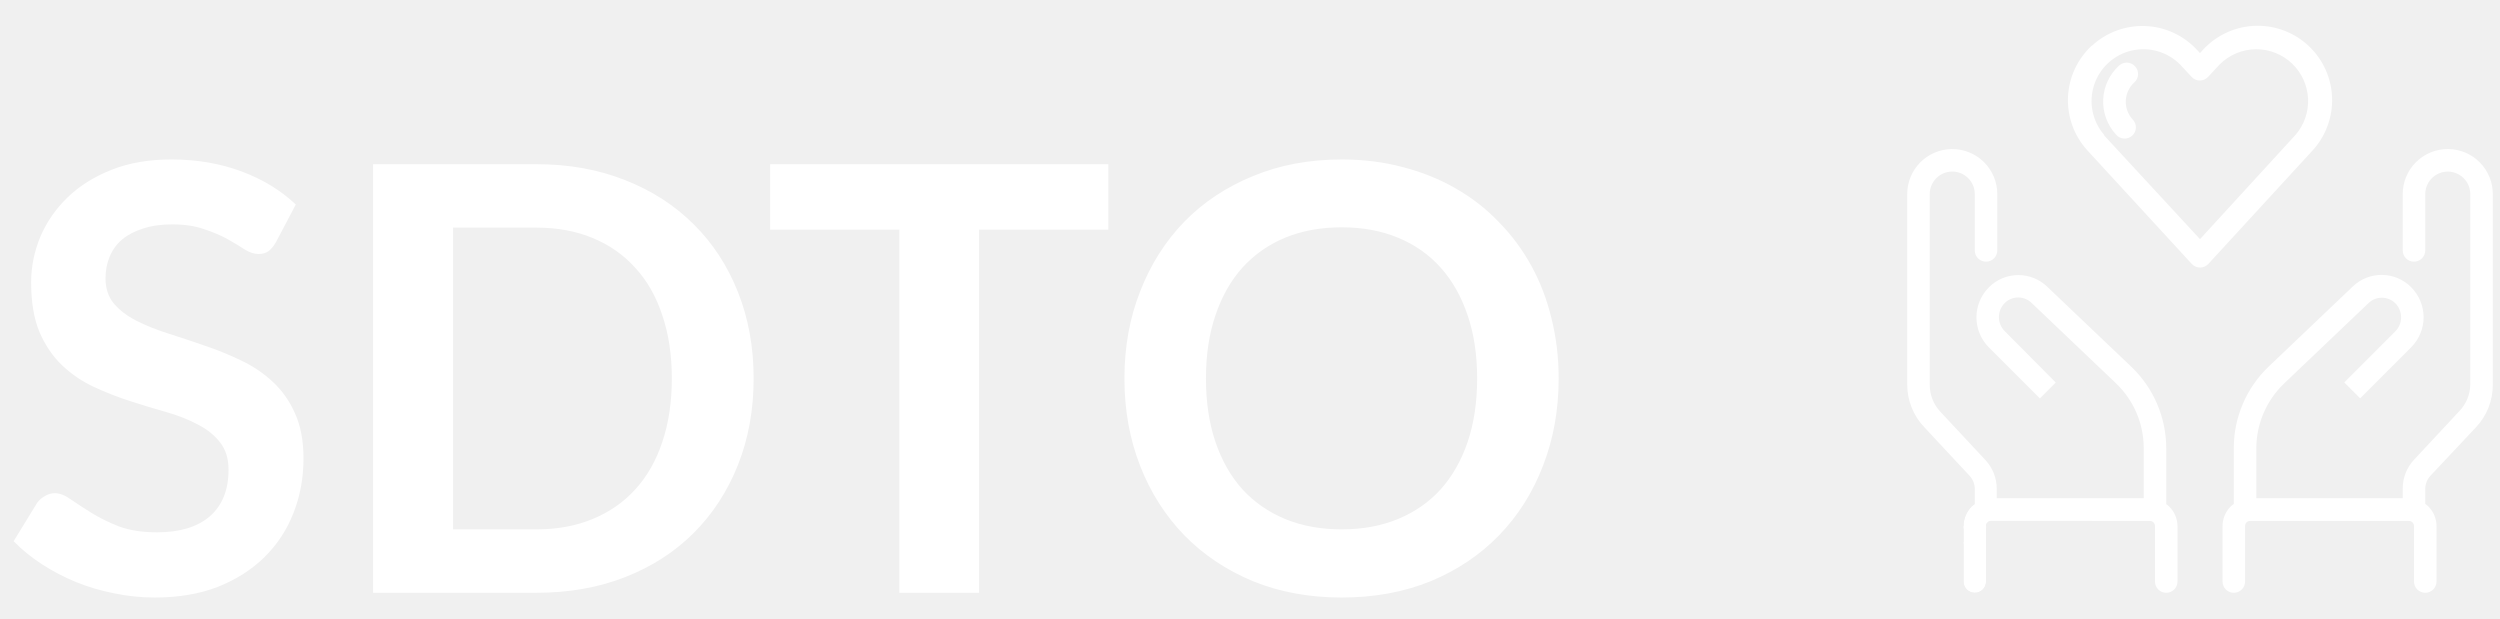
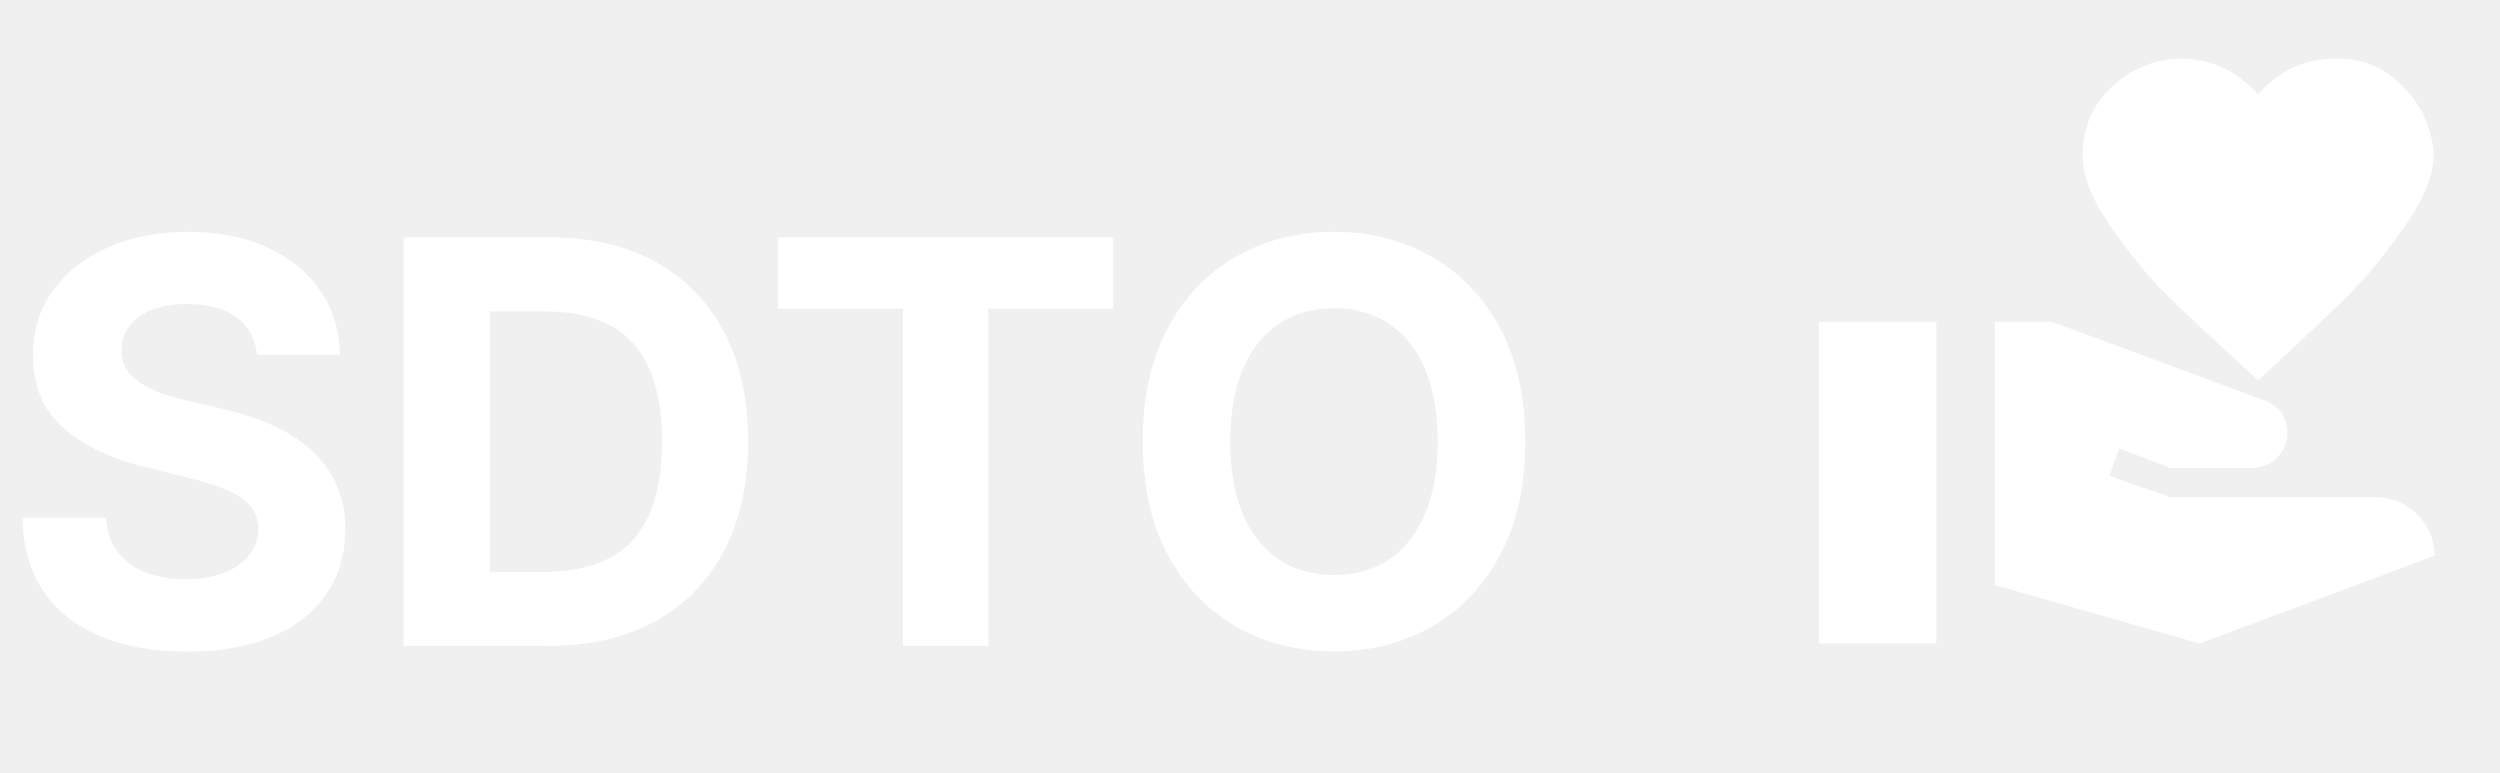
- <svg xmlns="http://www.w3.org/2000/svg" width="97" height="24" viewBox="0 0 97 24" fill="none">
-   <mask id="path-1-inside-1_385_232" fill="white">
-     <path d="M87.565 1C88.32 0.991 89.048 1.278 89.594 1.799C90.14 2.321 90.46 3.035 90.485 3.79C90.51 4.544 90.239 5.279 89.73 5.836L85.684 10.24C85.601 10.33 85.485 10.381 85.362 10.381C85.24 10.381 85.124 10.33 85.041 10.24L80.991 5.836C80.475 5.272 80.204 4.526 80.238 3.763C80.272 2.999 80.607 2.28 81.17 1.764H81.179C81.743 1.248 82.488 0.977 83.252 1.011C84.016 1.044 84.735 1.38 85.251 1.943L85.36 2.061L85.47 1.938C86.008 1.349 86.767 1.01 87.565 1ZM87.55 1.911C87.01 1.909 86.491 2.126 86.112 2.511L85.675 2.983C85.593 3.072 85.476 3.124 85.354 3.124C85.232 3.124 85.115 3.072 85.033 2.983L84.596 2.511C84.104 2.011 83.387 1.803 82.704 1.963C82.022 2.123 81.472 2.627 81.253 3.293C81.034 3.959 81.178 4.691 81.633 5.225L81.646 5.26L85.36 9.279L89.074 5.225C89.408 4.834 89.579 4.329 89.552 3.816C89.525 3.303 89.303 2.819 88.93 2.465C88.558 2.111 88.064 1.912 87.55 1.911ZM82.513 2.429C82.64 2.428 82.76 2.482 82.844 2.577C83.006 2.754 82.994 3.03 82.817 3.193C82.617 3.372 82.496 3.624 82.481 3.893C82.466 4.162 82.559 4.425 82.739 4.626C82.826 4.709 82.874 4.825 82.873 4.946C82.871 5.066 82.82 5.181 82.731 5.262C82.642 5.344 82.524 5.385 82.403 5.376C82.283 5.367 82.172 5.309 82.096 5.215C81.759 4.846 81.582 4.358 81.604 3.858C81.626 3.358 81.846 2.888 82.215 2.55C82.295 2.473 82.402 2.43 82.513 2.429ZM94.996 5.783C95.456 5.789 95.895 5.975 96.218 6.303C96.541 6.63 96.722 7.072 96.721 7.531V14.929C96.723 15.541 96.49 16.131 96.07 16.576L94.305 18.455C94.174 18.595 94.1 18.779 94.1 18.971V19.552C94.143 19.582 94.184 19.616 94.222 19.653C94.422 19.854 94.536 20.125 94.537 20.409V22.563C94.537 22.804 94.341 23 94.1 23C93.858 23 93.663 22.804 93.663 22.563V20.409C93.663 20.357 93.642 20.307 93.605 20.27C93.569 20.233 93.519 20.212 93.466 20.212H87.305C87.253 20.212 87.203 20.232 87.166 20.269C87.129 20.305 87.109 20.354 87.109 20.405V22.563C87.109 22.804 86.913 23 86.671 23C86.43 23 86.235 22.804 86.235 22.563V20.409C86.236 20.125 86.349 19.854 86.549 19.653C86.588 19.616 86.628 19.582 86.671 19.552V17.367C86.676 16.182 87.162 15.05 88.017 14.23L91.29 11.114C91.596 10.821 92.005 10.66 92.428 10.666C92.852 10.671 93.256 10.844 93.553 11.145C93.862 11.454 94.036 11.873 94.036 12.309C94.036 12.746 93.862 13.165 93.553 13.474L91.574 15.454L90.958 14.838L92.937 12.858C93.082 12.713 93.163 12.516 93.163 12.312C93.163 12.107 93.082 11.91 92.937 11.765C92.798 11.628 92.611 11.551 92.415 11.551C92.219 11.551 92.032 11.628 91.893 11.765L88.621 14.881C87.941 15.534 87.553 16.433 87.545 17.376V19.329H93.226V18.958C93.223 18.543 93.379 18.143 93.663 17.839L95.41 15.965C95.683 15.688 95.839 15.318 95.847 14.929V7.531C95.847 7.219 95.681 6.931 95.41 6.775C95.14 6.618 94.807 6.618 94.537 6.775C94.266 6.931 94.1 7.219 94.1 7.531V9.716C94.1 9.957 93.904 10.153 93.663 10.153C93.421 10.153 93.226 9.957 93.226 9.716V7.531C93.225 7.068 93.409 6.623 93.737 6.295C94.07 5.961 94.524 5.777 94.996 5.783ZM75.721 5.784C76.189 5.777 76.641 5.958 76.974 6.286C77.308 6.615 77.495 7.063 77.495 7.531V9.716C77.495 9.958 77.3 10.153 77.058 10.153C76.817 10.153 76.621 9.958 76.621 9.716V7.531C76.622 7.301 76.531 7.079 76.368 6.915C76.204 6.75 75.982 6.657 75.75 6.657C75.517 6.656 75.294 6.748 75.13 6.912C74.966 7.076 74.873 7.299 74.874 7.531V14.929C74.873 15.319 75.021 15.694 75.288 15.978L77.036 17.852C77.319 18.156 77.476 18.556 77.473 18.971V19.329H83.176V17.376C83.174 16.43 82.785 15.526 82.101 14.873L78.829 11.757C78.69 11.619 78.502 11.542 78.306 11.542C78.111 11.542 77.923 11.619 77.784 11.757C77.639 11.902 77.558 12.098 77.558 12.303C77.558 12.508 77.639 12.704 77.784 12.849L79.763 14.842L79.147 15.458L77.168 13.478C76.859 13.169 76.686 12.751 76.686 12.314C76.686 11.877 76.859 11.458 77.168 11.149C77.466 10.849 77.871 10.677 78.294 10.673C78.718 10.668 79.126 10.83 79.431 11.124L82.704 14.239C83.559 15.059 84.045 16.191 84.05 17.376V19.561C84.093 19.591 84.134 19.625 84.172 19.661C84.371 19.86 84.484 20.128 84.487 20.409V22.563C84.487 22.804 84.291 23 84.05 23C83.809 23 83.613 22.804 83.613 22.563V20.409C83.613 20.357 83.593 20.307 83.556 20.27C83.519 20.233 83.469 20.212 83.417 20.212H77.255C77.203 20.212 77.153 20.232 77.116 20.269C77.079 20.305 77.059 20.354 77.059 20.405V22.563C77.059 22.804 76.863 23 76.622 23C76.38 23 76.185 22.804 76.185 22.563V20.409C76.186 20.125 76.299 19.854 76.5 19.653C76.538 19.616 76.579 19.583 76.622 19.552V18.971C76.621 18.779 76.547 18.595 76.416 18.456L74.668 16.581C74.241 16.137 74.002 15.545 74 14.929V7.531C74 7.072 74.18 6.632 74.502 6.305C74.825 5.978 75.262 5.791 75.721 5.784Z" />
-   </mask>
-   <path d="M87.565 1C88.32 0.991 89.048 1.278 89.594 1.799C90.14 2.321 90.46 3.035 90.485 3.79C90.51 4.544 90.239 5.279 89.73 5.836L85.684 10.24C85.601 10.33 85.485 10.381 85.362 10.381C85.24 10.381 85.124 10.33 85.041 10.24L80.991 5.836C80.475 5.272 80.204 4.526 80.238 3.763C80.272 2.999 80.607 2.28 81.17 1.764H81.179C81.743 1.248 82.488 0.977 83.252 1.011C84.016 1.044 84.735 1.38 85.251 1.943L85.36 2.061L85.47 1.938C86.008 1.349 86.767 1.01 87.565 1ZM87.55 1.911C87.01 1.909 86.491 2.126 86.112 2.511L85.675 2.983C85.593 3.072 85.476 3.124 85.354 3.124C85.232 3.124 85.115 3.072 85.033 2.983L84.596 2.511C84.104 2.011 83.387 1.803 82.704 1.963C82.022 2.123 81.472 2.627 81.253 3.293C81.034 3.959 81.178 4.691 81.633 5.225L81.646 5.26L85.36 9.279L89.074 5.225C89.408 4.834 89.579 4.329 89.552 3.816C89.525 3.303 89.303 2.819 88.93 2.465C88.558 2.111 88.064 1.912 87.55 1.911ZM82.513 2.429C82.64 2.428 82.76 2.482 82.844 2.577C83.006 2.754 82.994 3.03 82.817 3.193C82.617 3.372 82.496 3.624 82.481 3.893C82.466 4.162 82.559 4.425 82.739 4.626C82.826 4.709 82.874 4.825 82.873 4.946C82.871 5.066 82.82 5.181 82.731 5.262C82.642 5.344 82.524 5.385 82.403 5.376C82.283 5.367 82.172 5.309 82.096 5.215C81.759 4.846 81.582 4.358 81.604 3.858C81.626 3.358 81.846 2.888 82.215 2.55C82.295 2.473 82.402 2.43 82.513 2.429ZM94.996 5.783C95.456 5.789 95.895 5.975 96.218 6.303C96.541 6.63 96.722 7.072 96.721 7.531V14.929C96.723 15.541 96.49 16.131 96.07 16.576L94.305 18.455C94.174 18.595 94.1 18.779 94.1 18.971V19.552C94.143 19.582 94.184 19.616 94.222 19.653C94.422 19.854 94.536 20.125 94.537 20.409V22.563C94.537 22.804 94.341 23 94.1 23C93.858 23 93.663 22.804 93.663 22.563V20.409C93.663 20.357 93.642 20.307 93.605 20.27C93.569 20.233 93.519 20.212 93.466 20.212H87.305C87.253 20.212 87.203 20.232 87.166 20.269C87.129 20.305 87.109 20.354 87.109 20.405V22.563C87.109 22.804 86.913 23 86.671 23C86.43 23 86.235 22.804 86.235 22.563V20.409C86.236 20.125 86.349 19.854 86.549 19.653C86.588 19.616 86.628 19.582 86.671 19.552V17.367C86.676 16.182 87.162 15.05 88.017 14.23L91.29 11.114C91.596 10.821 92.005 10.66 92.428 10.666C92.852 10.671 93.256 10.844 93.553 11.145C93.862 11.454 94.036 11.873 94.036 12.309C94.036 12.746 93.862 13.165 93.553 13.474L91.574 15.454L90.958 14.838L92.937 12.858C93.082 12.713 93.163 12.516 93.163 12.312C93.163 12.107 93.082 11.91 92.937 11.765C92.798 11.628 92.611 11.551 92.415 11.551C92.219 11.551 92.032 11.628 91.893 11.765L88.621 14.881C87.941 15.534 87.553 16.433 87.545 17.376V19.329H93.226V18.958C93.223 18.543 93.379 18.143 93.663 17.839L95.41 15.965C95.683 15.688 95.839 15.318 95.847 14.929V7.531C95.847 7.219 95.681 6.931 95.41 6.775C95.14 6.618 94.807 6.618 94.537 6.775C94.266 6.931 94.1 7.219 94.1 7.531V9.716C94.1 9.957 93.904 10.153 93.663 10.153C93.421 10.153 93.226 9.957 93.226 9.716V7.531C93.225 7.068 93.409 6.623 93.737 6.295C94.07 5.961 94.524 5.777 94.996 5.783ZM75.721 5.784C76.189 5.777 76.641 5.958 76.974 6.286C77.308 6.615 77.495 7.063 77.495 7.531V9.716C77.495 9.958 77.3 10.153 77.058 10.153C76.817 10.153 76.621 9.958 76.621 9.716V7.531C76.622 7.301 76.531 7.079 76.368 6.915C76.204 6.75 75.982 6.657 75.75 6.657C75.517 6.656 75.294 6.748 75.13 6.912C74.966 7.076 74.873 7.299 74.874 7.531V14.929C74.873 15.319 75.021 15.694 75.288 15.978L77.036 17.852C77.319 18.156 77.476 18.556 77.473 18.971V19.329H83.176V17.376C83.174 16.43 82.785 15.526 82.101 14.873L78.829 11.757C78.69 11.619 78.502 11.542 78.306 11.542C78.111 11.542 77.923 11.619 77.784 11.757C77.639 11.902 77.558 12.098 77.558 12.303C77.558 12.508 77.639 12.704 77.784 12.849L79.763 14.842L79.147 15.458L77.168 13.478C76.859 13.169 76.686 12.751 76.686 12.314C76.686 11.877 76.859 11.458 77.168 11.149C77.466 10.849 77.871 10.677 78.294 10.673C78.718 10.668 79.126 10.83 79.431 11.124L82.704 14.239C83.559 15.059 84.045 16.191 84.05 17.376V19.561C84.093 19.591 84.134 19.625 84.172 19.661C84.371 19.86 84.484 20.128 84.487 20.409V22.563C84.487 22.804 84.291 23 84.05 23C83.809 23 83.613 22.804 83.613 22.563V20.409C83.613 20.357 83.593 20.307 83.556 20.27C83.519 20.233 83.469 20.212 83.417 20.212H77.255C77.203 20.212 77.153 20.232 77.116 20.269C77.079 20.305 77.059 20.354 77.059 20.405V22.563C77.059 22.804 76.863 23 76.622 23C76.38 23 76.185 22.804 76.185 22.563V20.409C76.186 20.125 76.299 19.854 76.5 19.653C76.538 19.616 76.579 19.583 76.622 19.552V18.971C76.621 18.779 76.547 18.595 76.416 18.456L74.668 16.581C74.241 16.137 74.002 15.545 74 14.929V7.531C74 7.072 74.18 6.632 74.502 6.305C74.825 5.978 75.262 5.791 75.721 5.784Z" fill="white" stroke="white" stroke-width="80" mask="url(#path-1-inside-1_385_232)" />
-   <path d="M10.707 9.396C10.614 9.556 10.515 9.675 10.408 9.752C10.308 9.821 10.181 9.855 10.028 9.855C9.867 9.855 9.691 9.798 9.499 9.683C9.315 9.56 9.093 9.426 8.832 9.28C8.571 9.135 8.265 9.005 7.912 8.889C7.567 8.767 7.157 8.706 6.681 8.706C6.252 8.706 5.877 8.759 5.554 8.867C5.232 8.966 4.96 9.108 4.738 9.292C4.523 9.476 4.362 9.698 4.255 9.959C4.148 10.212 4.094 10.492 4.094 10.799C4.094 11.19 4.201 11.515 4.416 11.776C4.638 12.037 4.93 12.259 5.29 12.443C5.65 12.627 6.061 12.792 6.521 12.938C6.981 13.083 7.452 13.24 7.935 13.409C8.418 13.57 8.889 13.762 9.35 13.984C9.809 14.199 10.22 14.475 10.58 14.812C10.94 15.142 11.228 15.548 11.443 16.031C11.665 16.514 11.776 17.101 11.776 17.791C11.776 18.542 11.646 19.247 11.385 19.907C11.132 20.558 10.756 21.129 10.258 21.62C9.767 22.103 9.165 22.486 8.453 22.77C7.739 23.046 6.923 23.184 6.003 23.184C5.474 23.184 4.953 23.13 4.439 23.023C3.925 22.923 3.431 22.778 2.955 22.586C2.488 22.394 2.047 22.164 1.633 21.896C1.219 21.628 0.851 21.329 0.529 20.999L1.438 19.515C1.514 19.408 1.614 19.32 1.736 19.251C1.859 19.174 1.99 19.136 2.127 19.136C2.319 19.136 2.526 19.216 2.748 19.378C2.971 19.531 3.235 19.703 3.542 19.895C3.849 20.087 4.205 20.263 4.612 20.424C5.026 20.577 5.52 20.654 6.095 20.654C6.977 20.654 7.659 20.447 8.142 20.033C8.625 19.611 8.867 19.009 8.867 18.227C8.867 17.791 8.755 17.434 8.533 17.158C8.318 16.882 8.031 16.652 7.67 16.468C7.31 16.276 6.9 16.115 6.44 15.985C5.98 15.855 5.512 15.713 5.037 15.559C4.562 15.406 4.094 15.222 3.634 15.008C3.174 14.793 2.764 14.513 2.404 14.168C2.043 13.823 1.752 13.394 1.53 12.88C1.315 12.359 1.208 11.719 1.208 10.96C1.208 10.354 1.326 9.764 1.564 9.188C1.809 8.614 2.162 8.104 2.622 7.659C3.082 7.214 3.649 6.858 4.324 6.59C4.999 6.321 5.773 6.187 6.647 6.187C7.628 6.187 8.533 6.34 9.361 6.647C10.189 6.954 10.894 7.383 11.477 7.935L10.707 9.396ZM29.241 14.685C29.241 15.905 29.037 17.024 28.631 18.044C28.225 19.063 27.654 19.941 26.918 20.677C26.181 21.413 25.296 21.984 24.261 22.39C23.226 22.797 22.076 23 20.811 23H14.475V6.371H20.811C22.076 6.371 23.226 6.578 24.261 6.992C25.296 7.398 26.181 7.97 26.918 8.706C27.654 9.434 28.225 10.308 28.631 11.328C29.037 12.347 29.241 13.466 29.241 14.685ZM26.067 14.685C26.067 13.773 25.944 12.957 25.698 12.236C25.461 11.508 25.112 10.894 24.652 10.396C24.2 9.89 23.648 9.503 22.996 9.235C22.352 8.966 21.624 8.832 20.811 8.832H17.579V20.539H20.811C21.624 20.539 22.352 20.405 22.996 20.137C23.648 19.868 24.2 19.485 24.652 18.986C25.112 18.48 25.461 17.867 25.698 17.146C25.944 16.418 26.067 15.598 26.067 14.685ZM43.003 8.912H37.989V23H34.895V8.912H29.881V6.371H43.003V8.912ZM60.476 14.685C60.476 15.905 60.273 17.035 59.866 18.078C59.468 19.113 58.9 20.01 58.164 20.769C57.428 21.528 56.543 22.122 55.508 22.552C54.473 22.973 53.323 23.184 52.058 23.184C50.8 23.184 49.654 22.973 48.619 22.552C47.584 22.122 46.695 21.528 45.951 20.769C45.215 20.01 44.644 19.113 44.238 18.078C43.831 17.035 43.628 15.905 43.628 14.685C43.628 13.466 43.831 12.339 44.238 11.305C44.644 10.262 45.215 9.361 45.951 8.602C46.695 7.843 47.584 7.253 48.619 6.831C49.654 6.402 50.8 6.187 52.058 6.187C52.901 6.187 53.694 6.287 54.438 6.486C55.182 6.678 55.864 6.954 56.485 7.314C57.106 7.667 57.662 8.1 58.153 8.614C58.651 9.12 59.073 9.687 59.418 10.316C59.763 10.944 60.023 11.627 60.2 12.363C60.384 13.098 60.476 13.873 60.476 14.685ZM57.313 14.685C57.313 13.773 57.191 12.957 56.945 12.236C56.7 11.508 56.351 10.89 55.899 10.384C55.446 9.879 54.894 9.491 54.243 9.223C53.599 8.955 52.87 8.82 52.058 8.82C51.245 8.82 50.513 8.955 49.861 9.223C49.217 9.491 48.665 9.879 48.205 10.384C47.753 10.89 47.404 11.508 47.159 12.236C46.913 12.957 46.791 13.773 46.791 14.685C46.791 15.598 46.913 16.418 47.159 17.146C47.404 17.867 47.753 18.48 48.205 18.986C48.665 19.485 49.217 19.868 49.861 20.137C50.513 20.405 51.245 20.539 52.058 20.539C52.87 20.539 53.599 20.405 54.243 20.137C54.894 19.868 55.446 19.485 55.899 18.986C56.351 18.48 56.7 17.867 56.945 17.146C57.191 16.418 57.313 15.598 57.313 14.685Z" fill="white" />
+ <svg xmlns="http://www.w3.org/2000/svg" width="259" height="80" viewBox="0 0 259 80" fill="none">
+   <path d="M246.061 51.515C247.798 51.515 249.263 52.121 250.454 53.333C251.646 54.545 252.232 55.96 252.212 57.576L227.879 66.667L206.667 60.606V33.333H212.576L234.606 41.485C236.182 42.111 236.97 43.242 236.97 44.879C236.97 45.828 236.626 46.657 235.939 47.364C235.252 48.071 234.384 48.444 233.333 48.485H224.848L219.545 46.455L218.545 49.303L224.848 51.515H246.061ZM233.939 9.788C236.081 7.303 238.808 6.061 242.121 6.061C244.869 6.061 247.192 7.071 249.091 9.091C250.99 11.111 252 13.434 252.121 16.061C252.121 18.142 251.111 20.626 249.091 23.515C247.071 26.404 245.081 28.818 243.121 30.758C241.162 32.697 238.101 35.576 233.939 39.394C229.737 35.576 226.646 32.697 224.667 30.758C222.687 28.818 220.697 26.404 218.697 23.515C216.697 20.626 215.717 18.142 215.757 16.061C215.757 13.313 216.737 10.99 218.697 9.091C220.656 7.192 223.02 6.182 225.788 6.061C229.02 6.061 231.737 7.303 233.939 9.788ZM188.436 33.333H200.606V66.667H188.436V33.333Z" fill="white" />
+   <path d="M26.632 36.764C26.467 35.098 25.758 33.803 24.504 32.88C23.251 31.957 21.55 31.496 19.401 31.496C17.941 31.496 16.708 31.703 15.703 32.116C14.697 32.515 13.926 33.073 13.388 33.789C12.865 34.505 12.603 35.318 12.603 36.227C12.576 36.985 12.734 37.646 13.079 38.211C13.437 38.776 13.926 39.264 14.546 39.678C15.165 40.077 15.882 40.428 16.694 40.731C17.507 41.021 18.375 41.269 19.297 41.475L23.099 42.384C24.945 42.797 26.639 43.349 28.182 44.037C29.724 44.726 31.061 45.573 32.19 46.578C33.32 47.584 34.194 48.769 34.814 50.132C35.448 51.496 35.771 53.059 35.785 54.822C35.771 57.412 35.11 59.657 33.802 61.558C32.507 63.445 30.634 64.912 28.182 65.959C25.744 66.992 22.803 67.508 19.36 67.508C15.944 67.508 12.968 66.985 10.434 65.938C7.913 64.891 5.944 63.342 4.525 61.289C3.12 59.223 2.383 56.668 2.314 53.624H10.971C11.068 55.043 11.474 56.227 12.19 57.178C12.92 58.114 13.891 58.824 15.103 59.306C16.329 59.774 17.713 60.008 19.256 60.008C20.771 60.008 22.087 59.788 23.203 59.347C24.332 58.906 25.207 58.293 25.826 57.508C26.446 56.723 26.756 55.821 26.756 54.802C26.756 53.851 26.474 53.052 25.909 52.405C25.358 51.758 24.546 51.207 23.471 50.752C22.41 50.297 21.109 49.884 19.566 49.512L14.959 48.355C11.391 47.488 8.574 46.131 6.508 44.285C4.442 42.439 3.416 39.953 3.43 36.827C3.416 34.264 4.098 32.026 5.475 30.112C6.866 28.197 8.774 26.703 11.198 25.628C13.623 24.554 16.377 24.017 19.463 24.017C22.603 24.017 25.344 24.554 27.686 25.628C30.041 26.703 31.873 28.197 33.182 30.112C34.49 32.026 35.165 34.244 35.207 36.764H26.632ZM56.803 66.909H41.803V24.595H56.927C61.183 24.595 64.847 25.442 67.918 27.136C70.99 28.817 73.352 31.234 75.005 34.389C76.672 37.543 77.505 41.317 77.505 45.711C77.505 50.118 76.672 53.906 75.005 57.074C73.352 60.242 70.976 62.674 67.877 64.368C64.792 66.062 61.1 66.909 56.803 66.909ZM50.749 59.244H56.431C59.075 59.244 61.3 58.776 63.104 57.839C64.922 56.889 66.286 55.422 67.195 53.438C68.118 51.441 68.579 48.865 68.579 45.711C68.579 42.584 68.118 40.029 67.195 38.045C66.286 36.062 64.929 34.602 63.125 33.665C61.321 32.729 59.096 32.26 56.451 32.26H50.749V59.244ZM80.589 31.971V24.595H115.341V31.971H102.386V66.909H93.543V31.971H80.589ZM158.017 45.752C158.017 50.366 157.142 54.292 155.393 57.529C153.657 60.766 151.288 63.238 148.285 64.946C145.296 66.641 141.935 67.488 138.202 67.488C134.442 67.488 131.067 66.634 128.079 64.926C125.09 63.218 122.727 60.745 120.992 57.508C119.256 54.271 118.388 50.353 118.388 45.752C118.388 41.138 119.256 37.212 120.992 33.975C122.727 30.738 125.09 28.273 128.079 26.578C131.067 24.87 134.442 24.017 138.202 24.017C141.935 24.017 145.296 24.87 148.285 26.578C151.288 28.273 153.657 30.738 155.393 33.975C157.142 37.212 158.017 41.138 158.017 45.752ZM148.946 45.752C148.946 42.763 148.499 40.242 147.603 38.19C146.722 36.138 145.475 34.581 143.864 33.521C142.252 32.46 140.365 31.93 138.202 31.93C136.04 31.93 134.153 32.46 132.541 33.521C130.93 34.581 129.676 36.138 128.781 38.19C127.899 40.242 127.459 42.763 127.459 45.752C127.459 48.741 127.899 51.262 128.781 53.314C129.676 55.366 130.93 56.923 132.541 57.983C134.153 59.044 136.04 59.574 138.202 59.574C140.365 59.574 142.252 59.044 143.864 57.983C145.475 56.923 146.722 55.366 147.603 53.314C148.499 51.262 148.946 48.741 148.946 45.752Z" fill="white" />
</svg>
